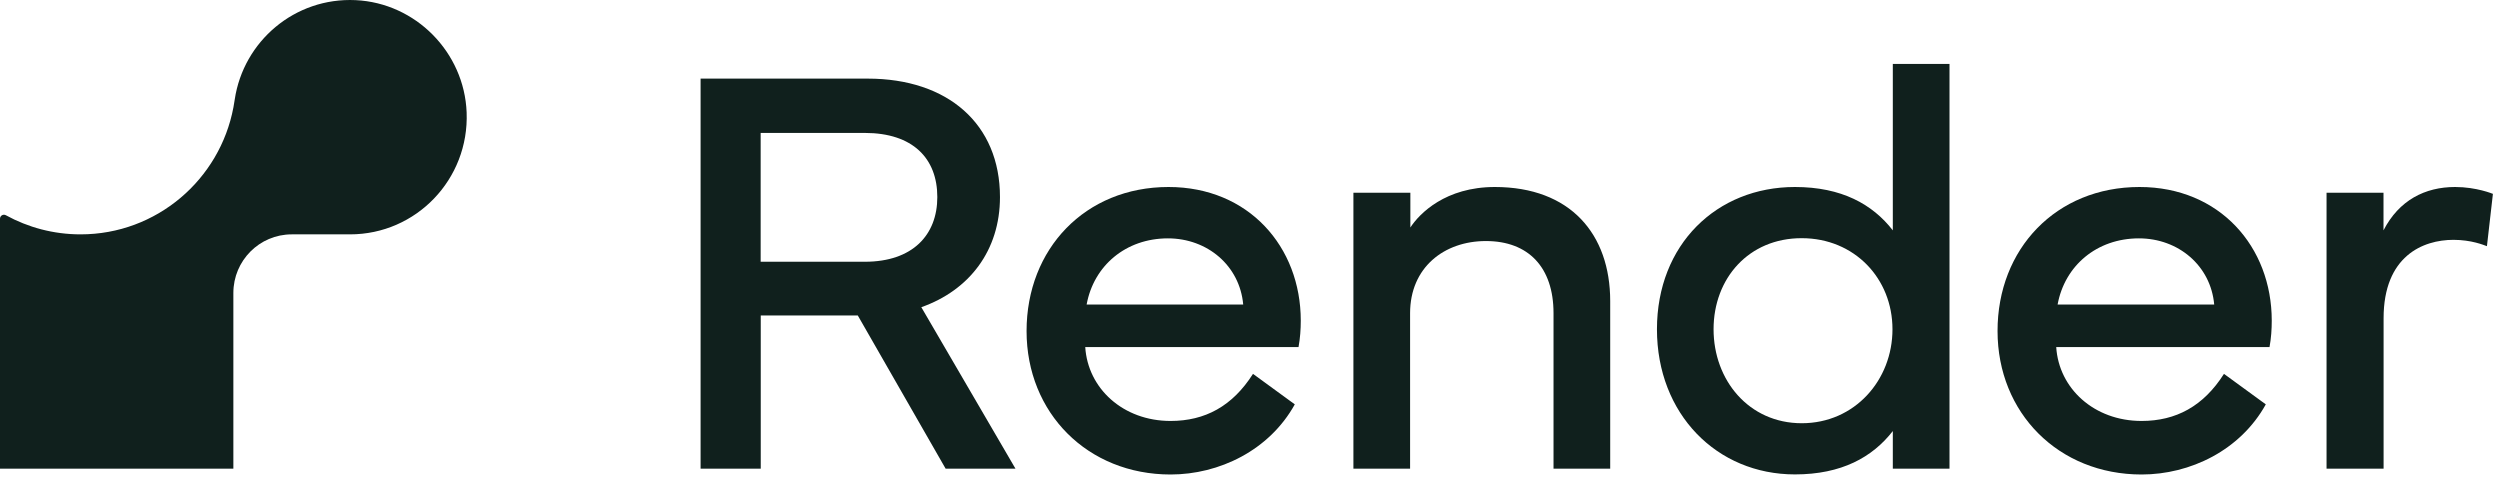
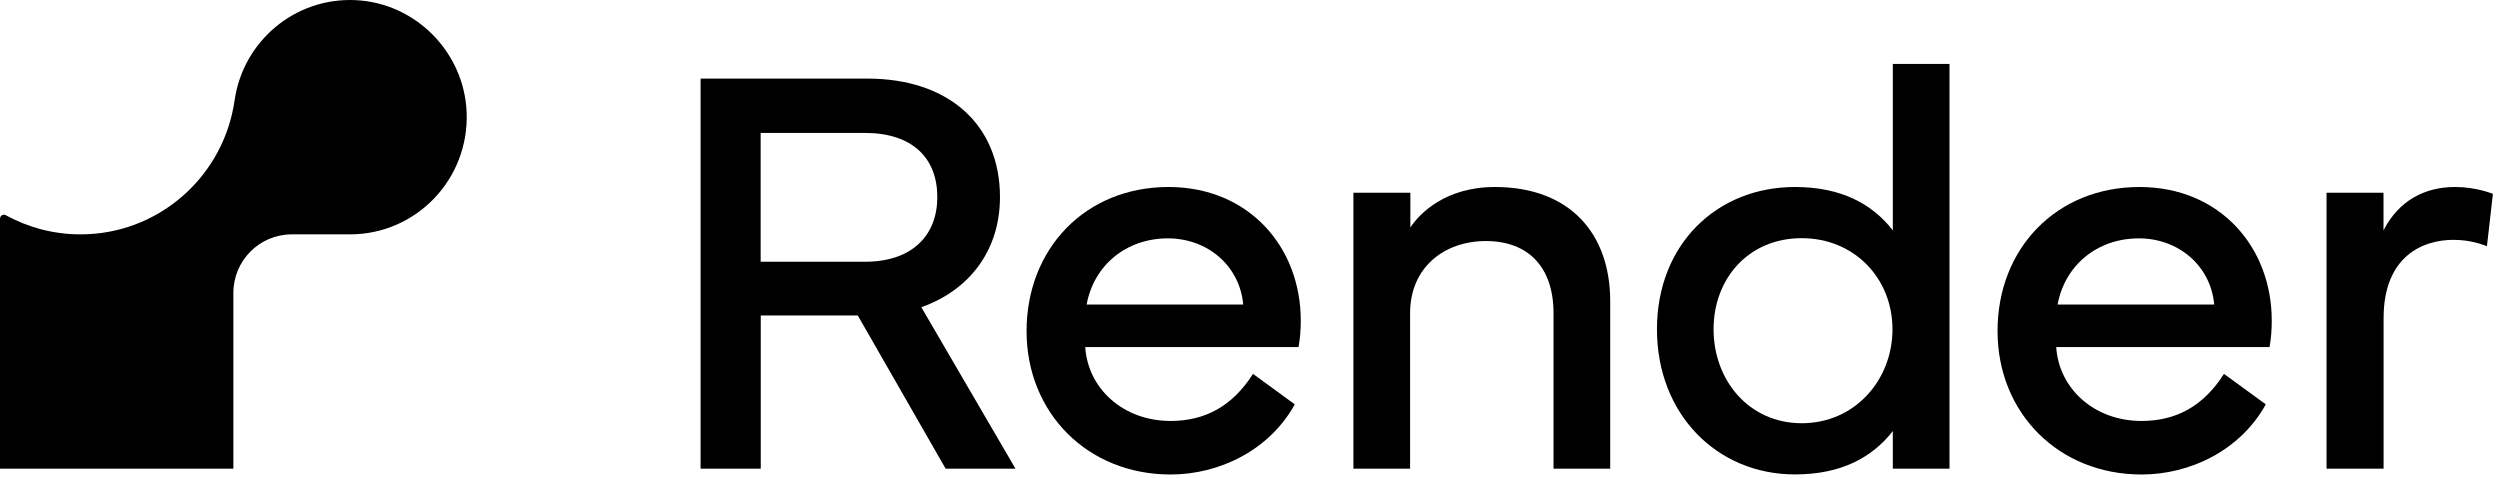
- <svg xmlns="http://www.w3.org/2000/svg" width="110" height="21" viewBox="0 0 110 21" fill="#10201d" aria-label="Render" class="fill-current">
+ <svg xmlns="http://www.w3.org/2000/svg" width="110" height="21" viewBox="0 0 110 21" fill="#000000" aria-label="Render" class="fill-current">
  <path d="M38.18 3.459C41.707 3.459 43.999 5.459 43.999 8.671C43.999 11.023 42.651 12.771 40.538 13.517L44.681 20.622H41.608L37.742 13.88H33.473V20.622H30.826V3.459H38.18ZM33.469 5.849V11.517H38.054C40.157 11.517 41.242 10.339 41.242 8.671C41.242 6.966 40.16 5.849 38.054 5.849H33.469Z" />
  <path d="M51.414 8.228C54.941 8.228 57.234 10.859 57.234 14.109C57.234 14.488 57.207 14.882 57.135 15.272H47.751C47.865 17.092 49.415 18.522 51.506 18.522C53.018 18.522 54.225 17.876 55.132 16.45L56.971 17.792C55.851 19.815 53.646 20.878 51.506 20.878C47.854 20.878 45.169 18.171 45.169 14.568C45.169 10.947 47.751 8.228 51.414 8.228ZM54.701 13.398C54.549 11.692 53.128 10.488 51.388 10.488C49.537 10.488 48.124 11.689 47.812 13.398H54.701Z" />
  <path d="M59.55 20.622V8.48H62.056V10.01C62.459 9.39 63.605 8.228 65.772 8.228C69.097 8.228 70.849 10.3 70.849 13.249V20.622H68.355V13.78C68.355 11.769 67.258 10.606 65.38 10.606C63.541 10.606 62.044 11.769 62.044 13.78V20.622H59.55Z" />
  <path d="M78.977 8.228C81.029 8.228 82.389 8.985 83.284 10.136V2.813H85.778V20.622H83.284V18.966C82.389 20.117 81.029 20.874 78.977 20.874C75.537 20.874 72.906 18.216 72.906 14.488C72.906 10.755 75.537 8.228 78.977 8.228ZM75.397 14.488C75.397 16.725 76.947 18.622 79.277 18.622C81.608 18.622 83.269 16.725 83.269 14.488C83.269 12.251 81.593 10.48 79.277 10.48C76.947 10.476 75.397 12.247 75.397 14.488Z" />
  <path d="M94.138 8.228C97.665 8.228 99.957 10.859 99.957 14.109C99.957 14.488 99.931 14.882 99.859 15.272H90.474C90.589 17.092 92.139 18.522 94.23 18.522C95.742 18.522 96.949 17.876 97.855 16.45L99.695 17.792C98.575 19.815 96.37 20.878 94.23 20.878C90.577 20.878 87.892 18.171 87.892 14.568C87.888 10.947 90.471 8.228 94.138 8.228ZM97.425 13.398C97.272 11.692 95.852 10.488 94.112 10.488C92.261 10.488 90.848 11.689 90.535 13.398H97.425Z" />
  <path d="M102.368 20.622V8.48H104.874V10.136C105.556 8.809 106.702 8.228 108.024 8.228C108.968 8.228 109.688 8.53 109.688 8.53L109.425 10.832C109.288 10.782 108.744 10.553 107.952 10.553C106.615 10.553 104.878 11.26 104.878 14.006V20.622H102.368Z" />
  <path d="M15.649 0.006C12.968 -0.12 10.713 1.818 10.329 4.373C10.313 4.492 10.29 4.606 10.271 4.721C9.674 7.903 6.89 10.312 3.546 10.312C2.354 10.312 1.234 10.006 0.259 9.471C0.141 9.406 0 9.49 0 9.624V10.308V20.622H10.268V12.889C10.268 11.467 11.418 10.312 12.835 10.312H15.402C18.307 10.312 20.646 7.891 20.532 4.947C20.429 2.296 18.288 0.132 15.649 0.006Z" />
</svg>
